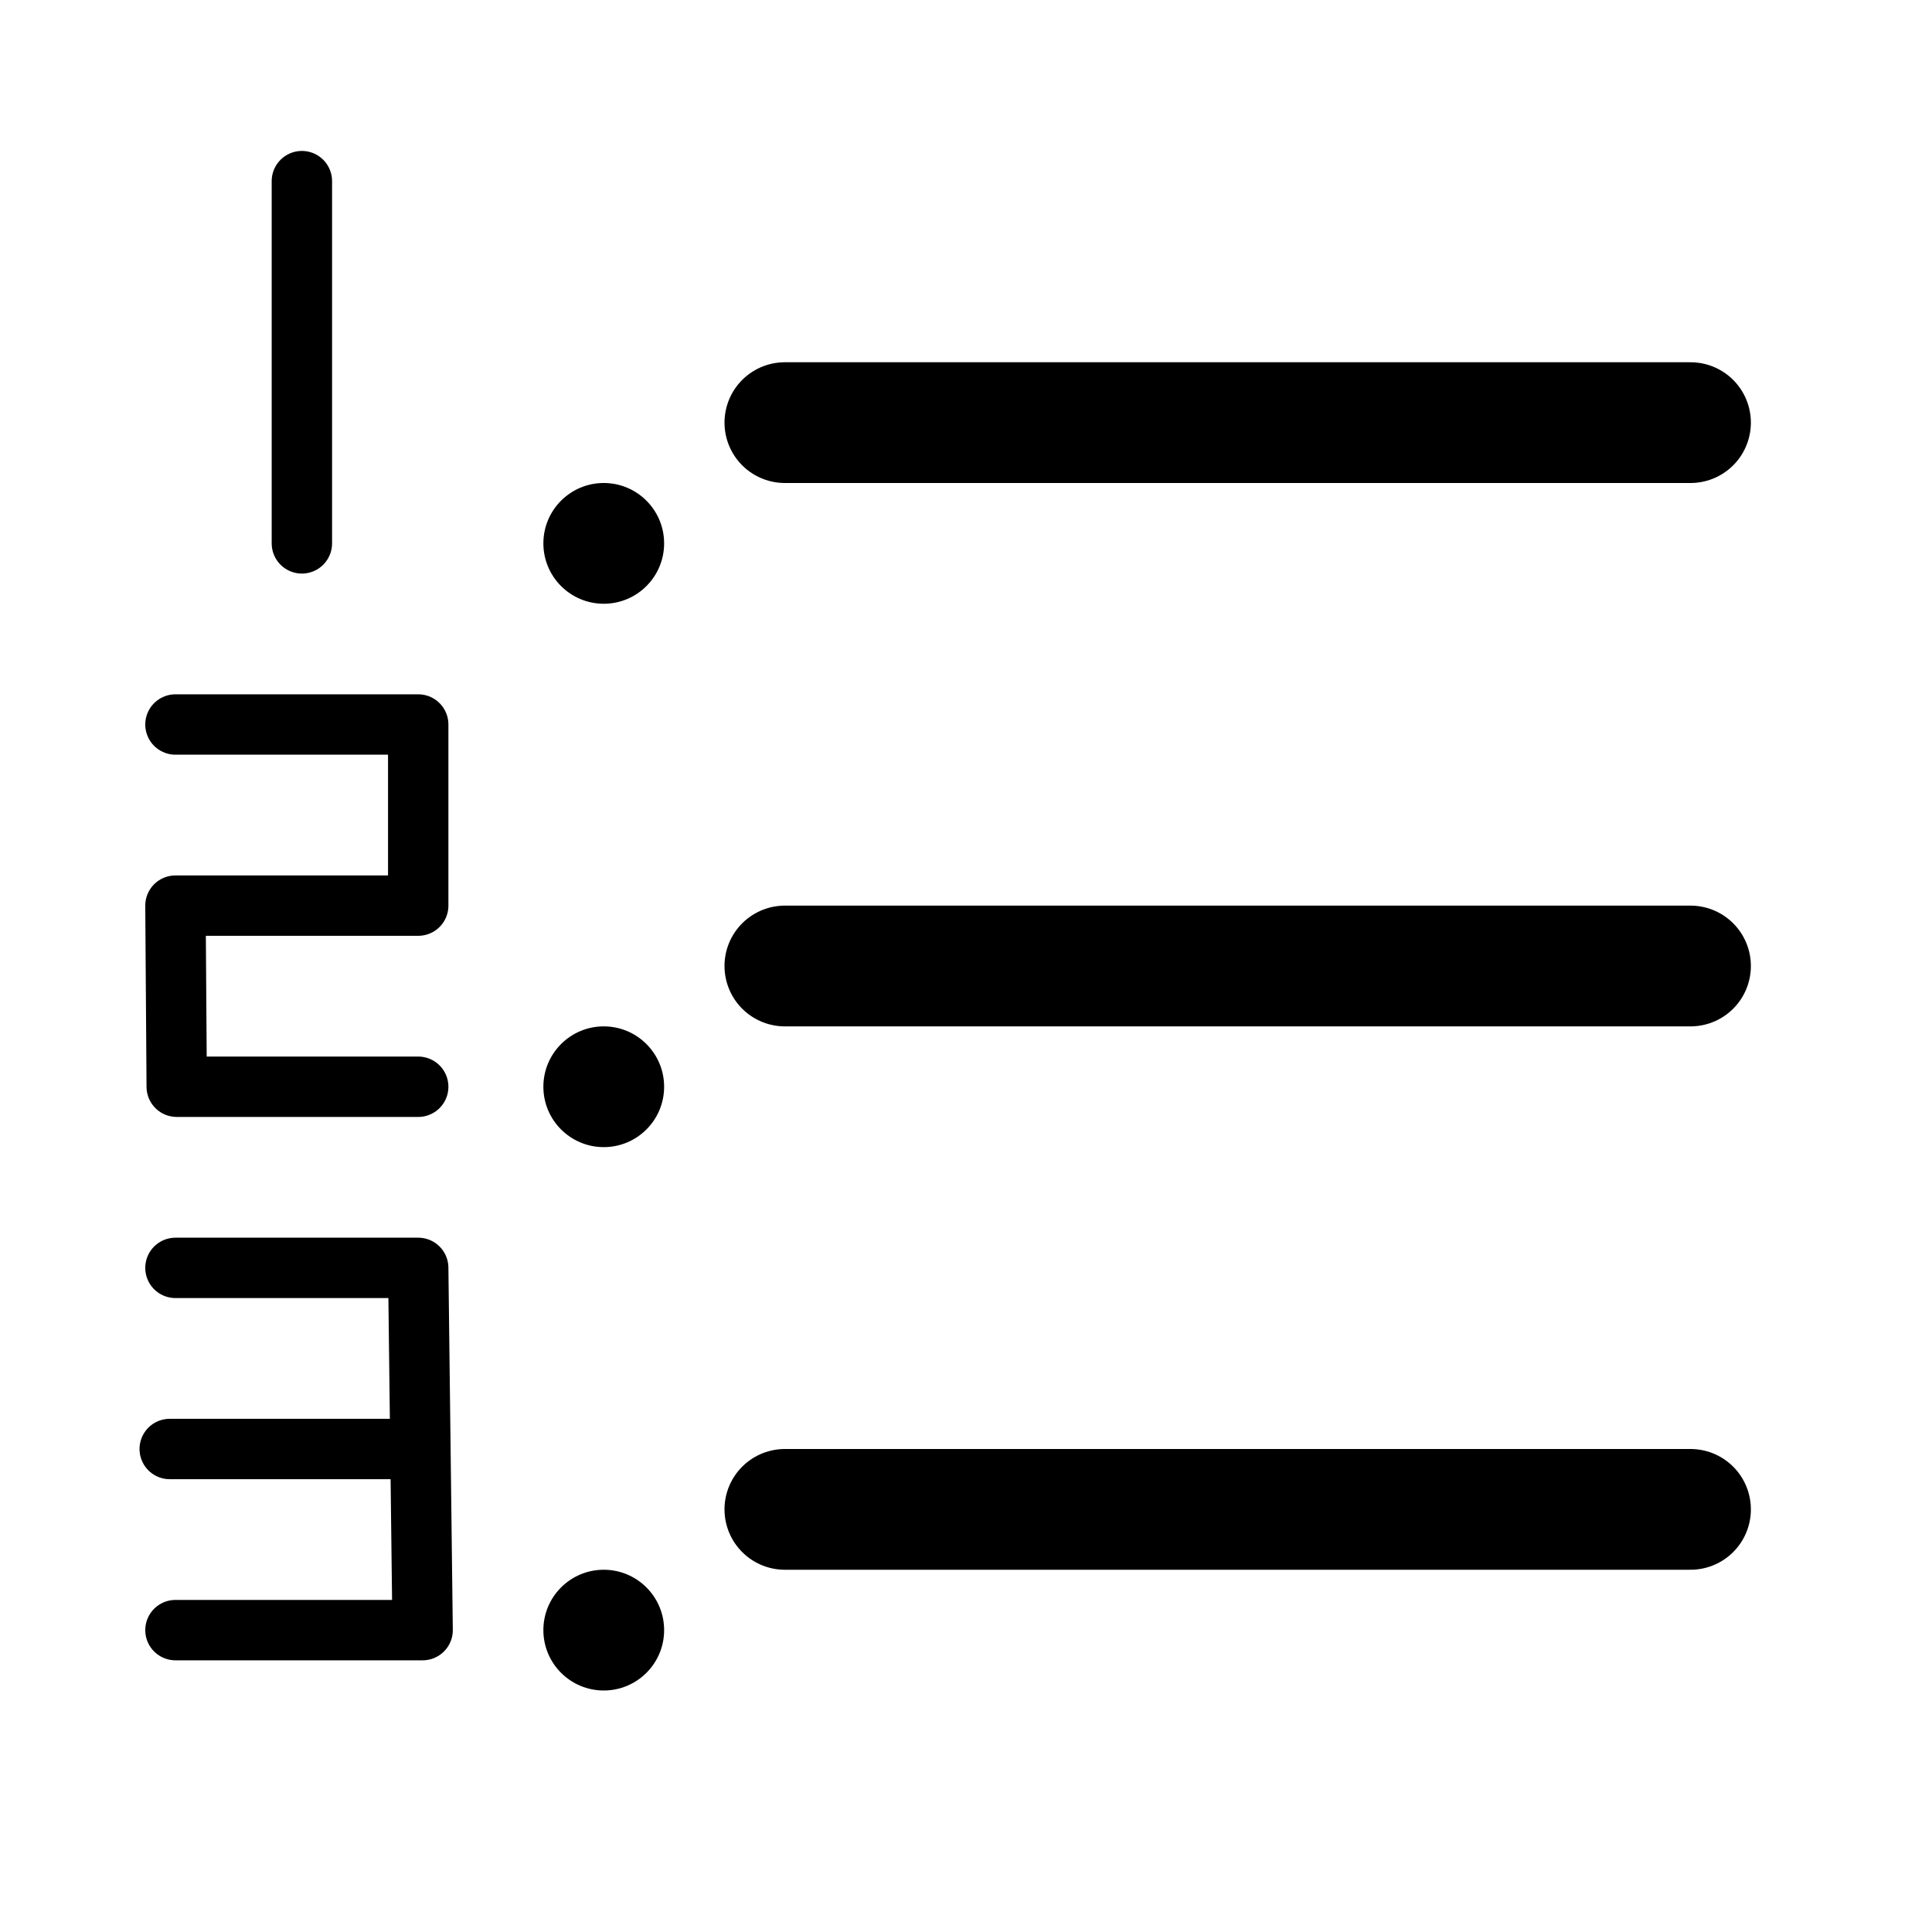
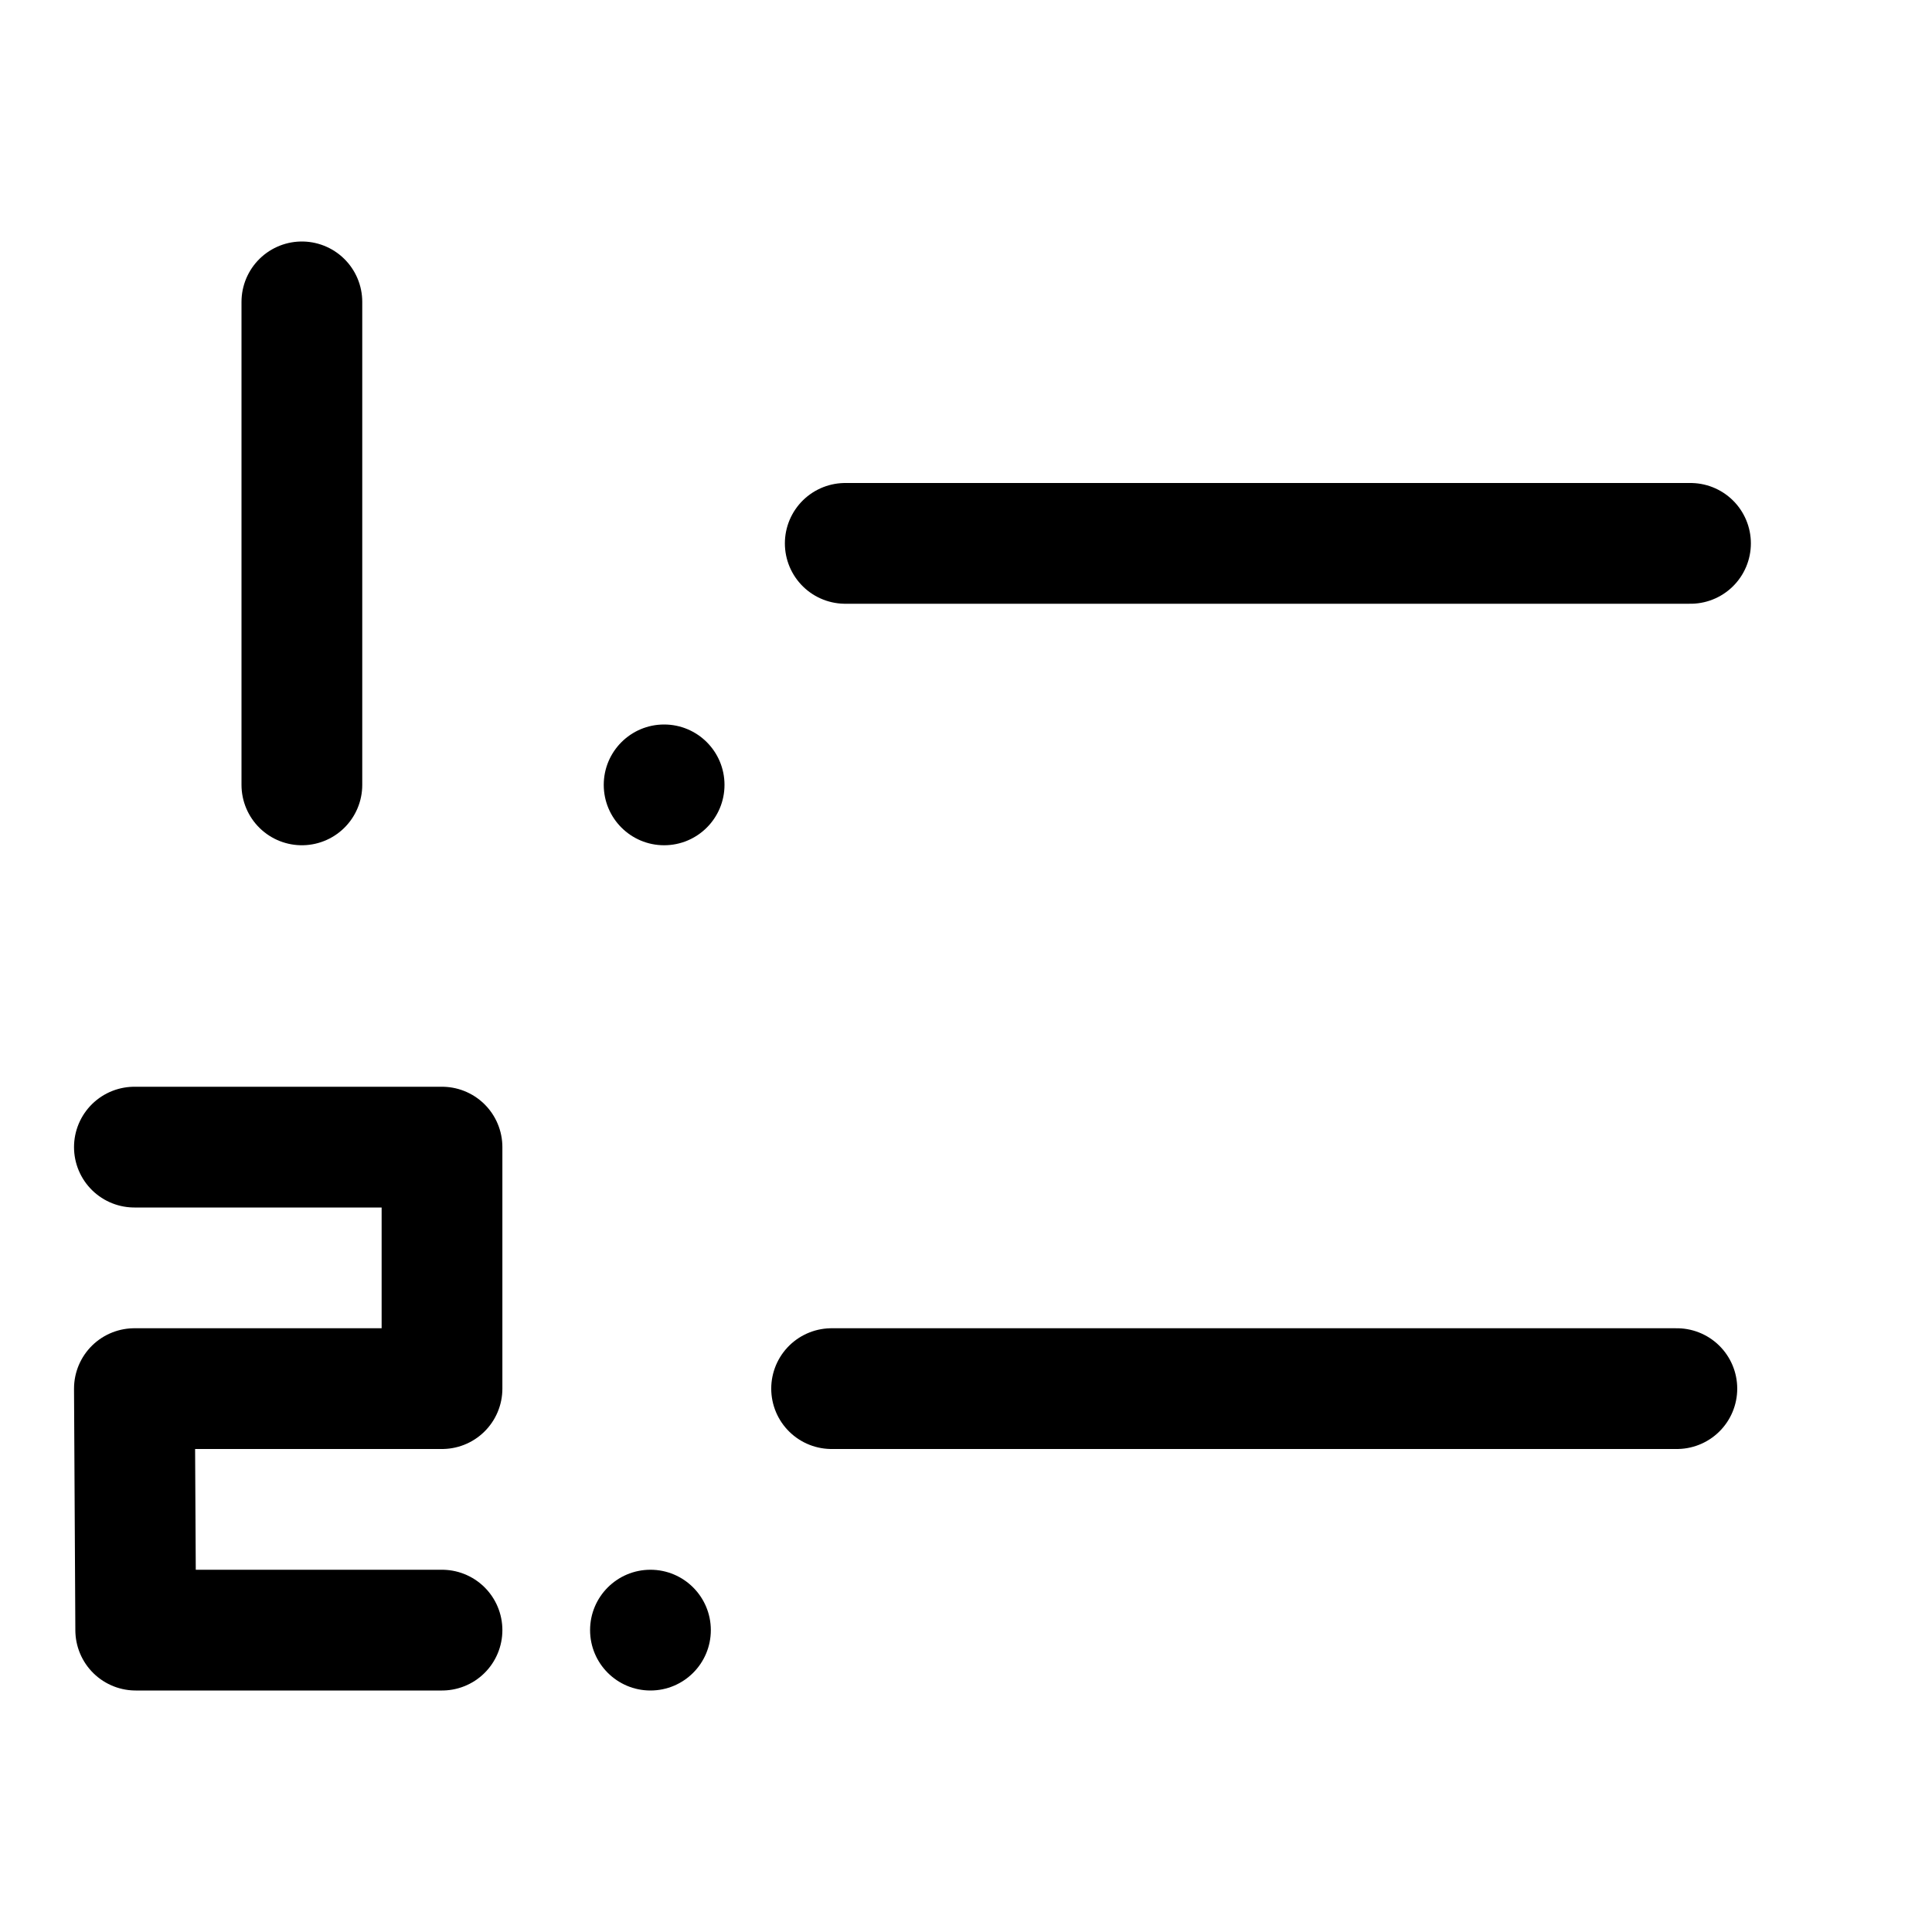
- <svg xmlns="http://www.w3.org/2000/svg" font-family="Arial" viewBox="9 1509 32 32" width="32" height="32">
+ <svg xmlns="http://www.w3.org/2000/svg" font-family="Arial" viewBox="9 1659 32 32" width="32" height="32">
  <g>
    <g fill="none">
-       <path d="M 22 1516 L 37 1516" stroke="#000000" stroke-width="2" stroke-linecap="round" stroke-linejoin="round" />
-     </g>
-   </g>
-   <ellipse cx="1" cy="1" rx="1" ry="1" transform="matrix(1 0 0 1 18 1517)" fill="#000000" stroke="none" />
-   <g>
-     <g fill="none">
-       <path d="M 22 1525 L 37 1525" stroke="#000000" stroke-width="2" stroke-linecap="round" stroke-linejoin="round" />
+       <path d="M 23 1668 L 37 1668" stroke="#000000" stroke-width="2" stroke-linecap="round" stroke-linejoin="round" />
    </g>
  </g>
  <g>
    <g fill="none">
-       <path d="M 22 1534 L 37 1534" stroke="#000000" stroke-width="2" stroke-linecap="round" stroke-linejoin="round" />
+       <path d="M 22.774 1682 L 36.774 1682" stroke="#000000" stroke-width="2" stroke-linecap="round" stroke-linejoin="round" />
    </g>
  </g>
  <g>
    <g fill="none">
-       <path d="M 14 1512 L 14 1518" stroke="#000000" stroke-width="1" stroke-linecap="round" stroke-linejoin="round" />
-     </g>
-   </g>
-   <ellipse cx="1" cy="1" rx="1" ry="1" transform="matrix(1 0 0 1 18 1526)" fill="#000000" stroke="none" />
-   <ellipse cx="1" cy="1" rx="1" ry="1" transform="matrix(1 0 0 1 18 1535)" fill="#000000" stroke="none" />
-   <g>
-     <g fill="none">
-       <path d="M 15.927 1527 L 11.927 1527 L 11.906 1524 L 15.927 1524 L 15.927 1521 L 11.906 1521" stroke="#000000" stroke-width="1" stroke-linecap="round" stroke-linejoin="round" />
+       <path d="M 14 1664 L 14 1672" stroke="#000000" stroke-width="2" stroke-linecap="round" stroke-linejoin="round" />
    </g>
  </g>
  <g>
    <g fill="none">
-       <path d="M 11.906 1530 L 15.927 1530 L 16 1536 L 11.906 1536" stroke="#000000" stroke-width="1" stroke-linecap="round" stroke-linejoin="round" />
+       <path d="M 16.321 1686 L 11.248 1686 L 11.226 1682 L 16.321 1682 L 16.321 1678 L 11.226 1678" stroke="#000000" stroke-width="2" stroke-linecap="round" stroke-linejoin="round" />
    </g>
  </g>
-   <g>
-     <g fill="none">
-       <path d="M 11.811 1533 L 15.738 1533" stroke="#000000" stroke-width="1" stroke-linecap="round" stroke-linejoin="round" />
-     </g>
-   </g>
+   <ellipse cx="1" cy="1" rx="1" ry="1" transform="matrix(1 0 0 1 19 1671)" fill="#000000" stroke="none" />
+   <ellipse cx="1" cy="1" rx="1" ry="1" transform="matrix(1 0 0 1 18.77362 1685)" fill="#000000" stroke="none" />
</svg>
